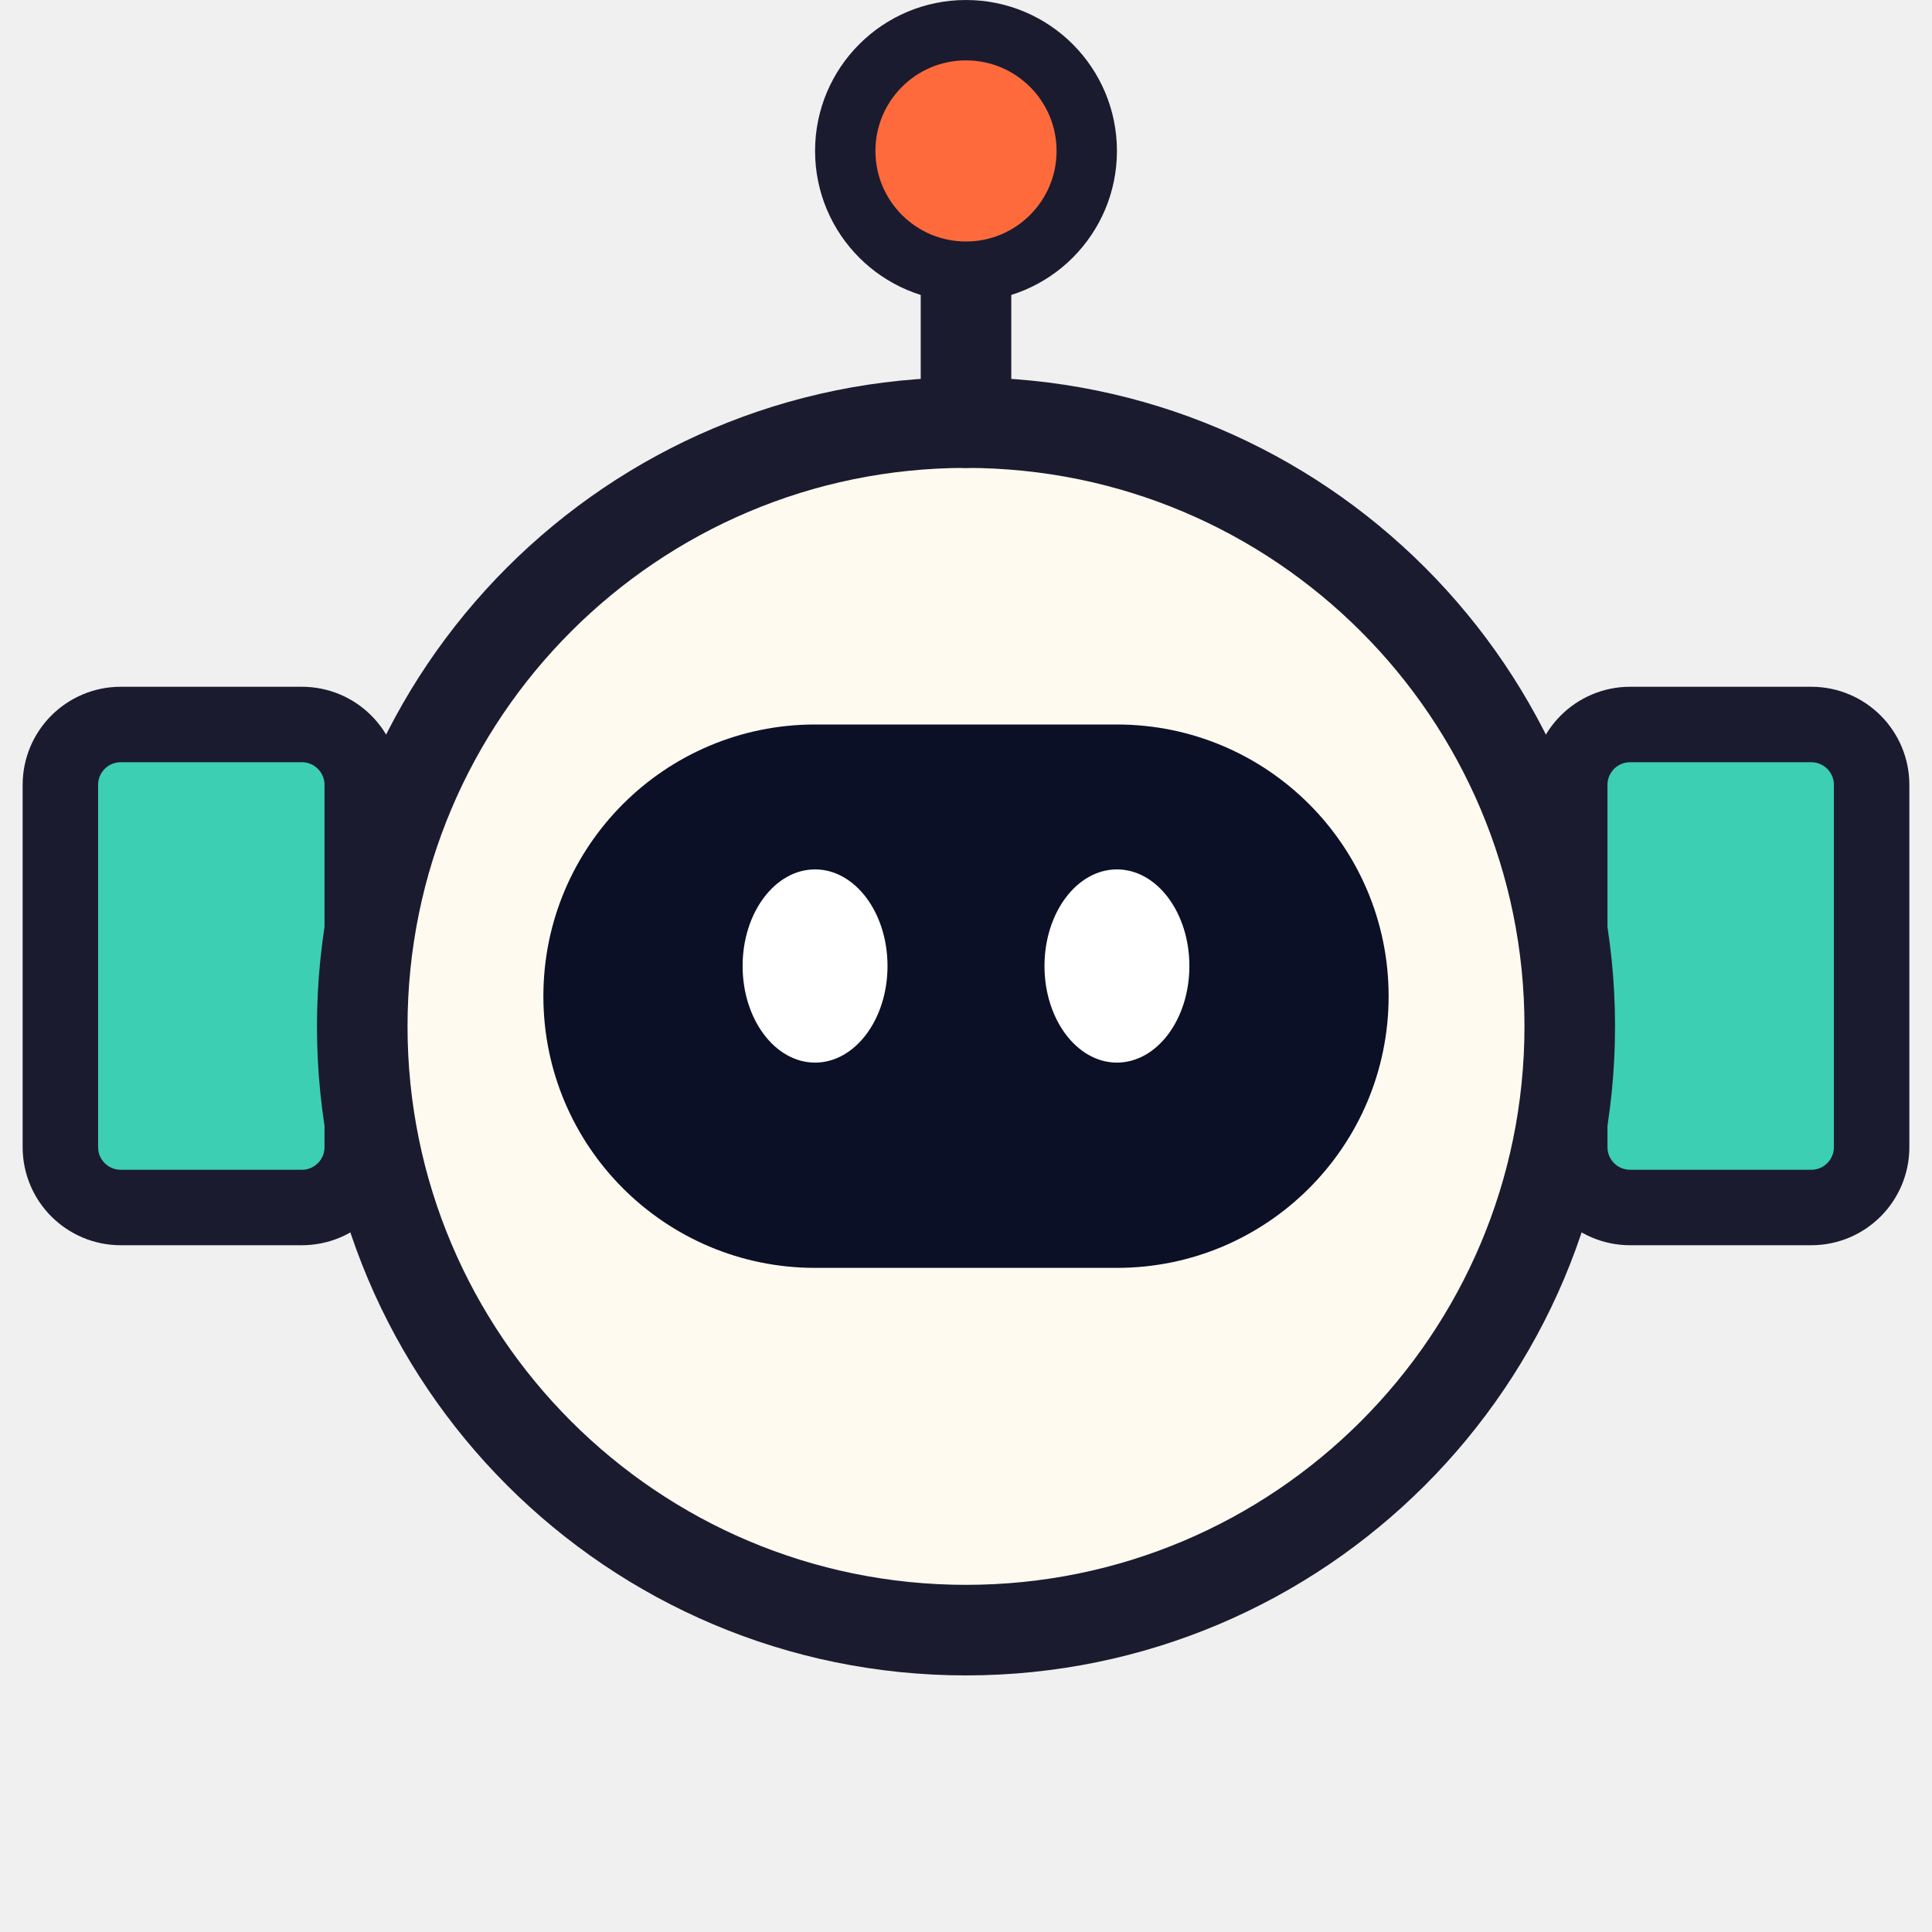
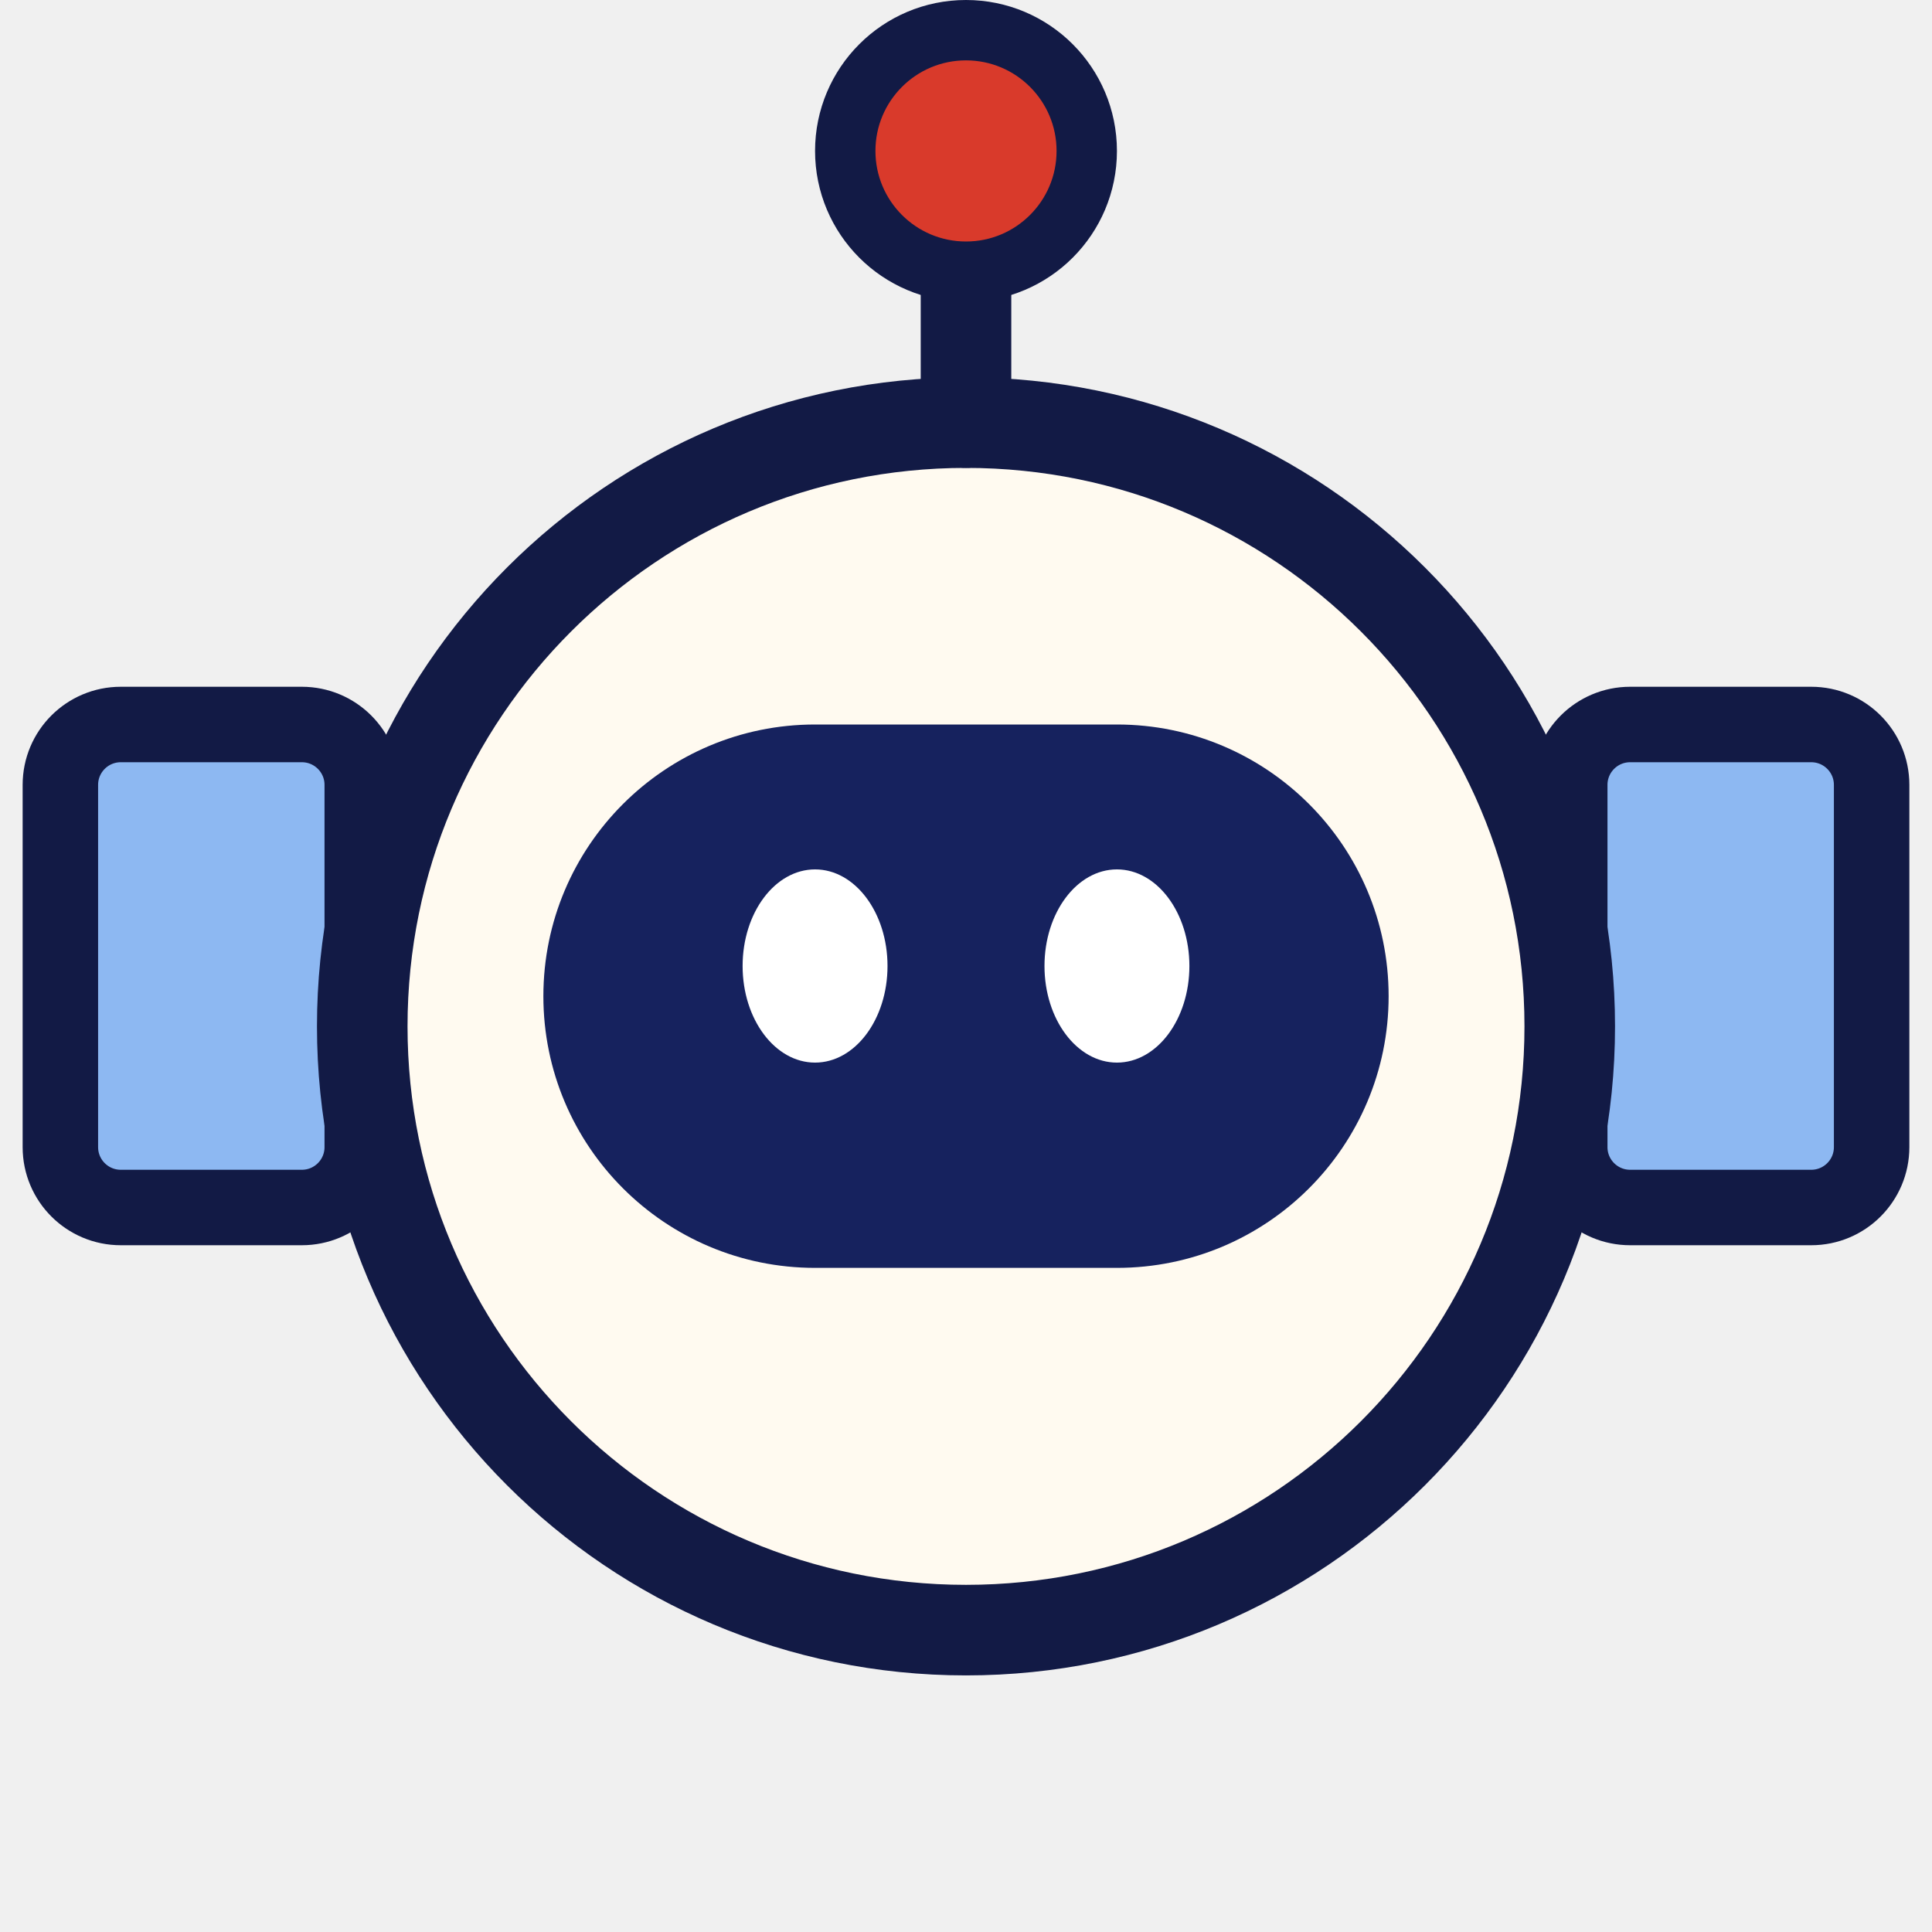
<svg xmlns="http://www.w3.org/2000/svg" viewBox="0 0 64 64">
-   <rect x="2" y="24" width="10" height="16" rx="2" fill="#3ccfb4" stroke="#1b1b2f" stroke-width="2.5" />
-   <rect x="52" y="24" width="10" height="16" rx="2" fill="#3ccfb4" stroke="#1b1b2f" stroke-width="2.5" />
-   <circle cx="32" cy="34" r="20" fill="#fffaf0" stroke="#1b1b2f" stroke-width="3" />
-   <rect x="18" y="24" width="28" height="18" rx="9" fill="#0b1026" />
+   <rect x="2" y="24" width="10" height="16" rx="2" fill="#8db8f2" stroke="#121a45" stroke-width="2.5" />
+   <rect x="52" y="24" width="10" height="16" rx="2" fill="#8db8f2" stroke="#121a45" stroke-width="2.5" />
+   <circle cx="32" cy="34" r="20" fill="#fffaf0" stroke="#121a45" stroke-width="3" />
+   <rect x="18" y="24" width="28" height="18" rx="9" fill="#16225e" />
  <ellipse cx="27" cy="32" rx="2.4" ry="3.2" fill="#fff" />
  <ellipse cx="37" cy="32" rx="2.4" ry="3.2" fill="#fff" />
-   <line x1="32" y1="14" x2="32" y2="6" stroke="#1b1b2f" stroke-width="3" stroke-linecap="round" />
-   <circle cx="32" cy="5" r="4" fill="#ff6a3d" stroke="#1b1b2f" stroke-width="2" />
+   <line x1="32" y1="14" x2="32" y2="6" stroke="#121a45" stroke-width="3" stroke-linecap="round" />
+   <circle cx="32" cy="5" r="4" fill="#d93a2b" stroke="#121a45" stroke-width="2" />
</svg>
